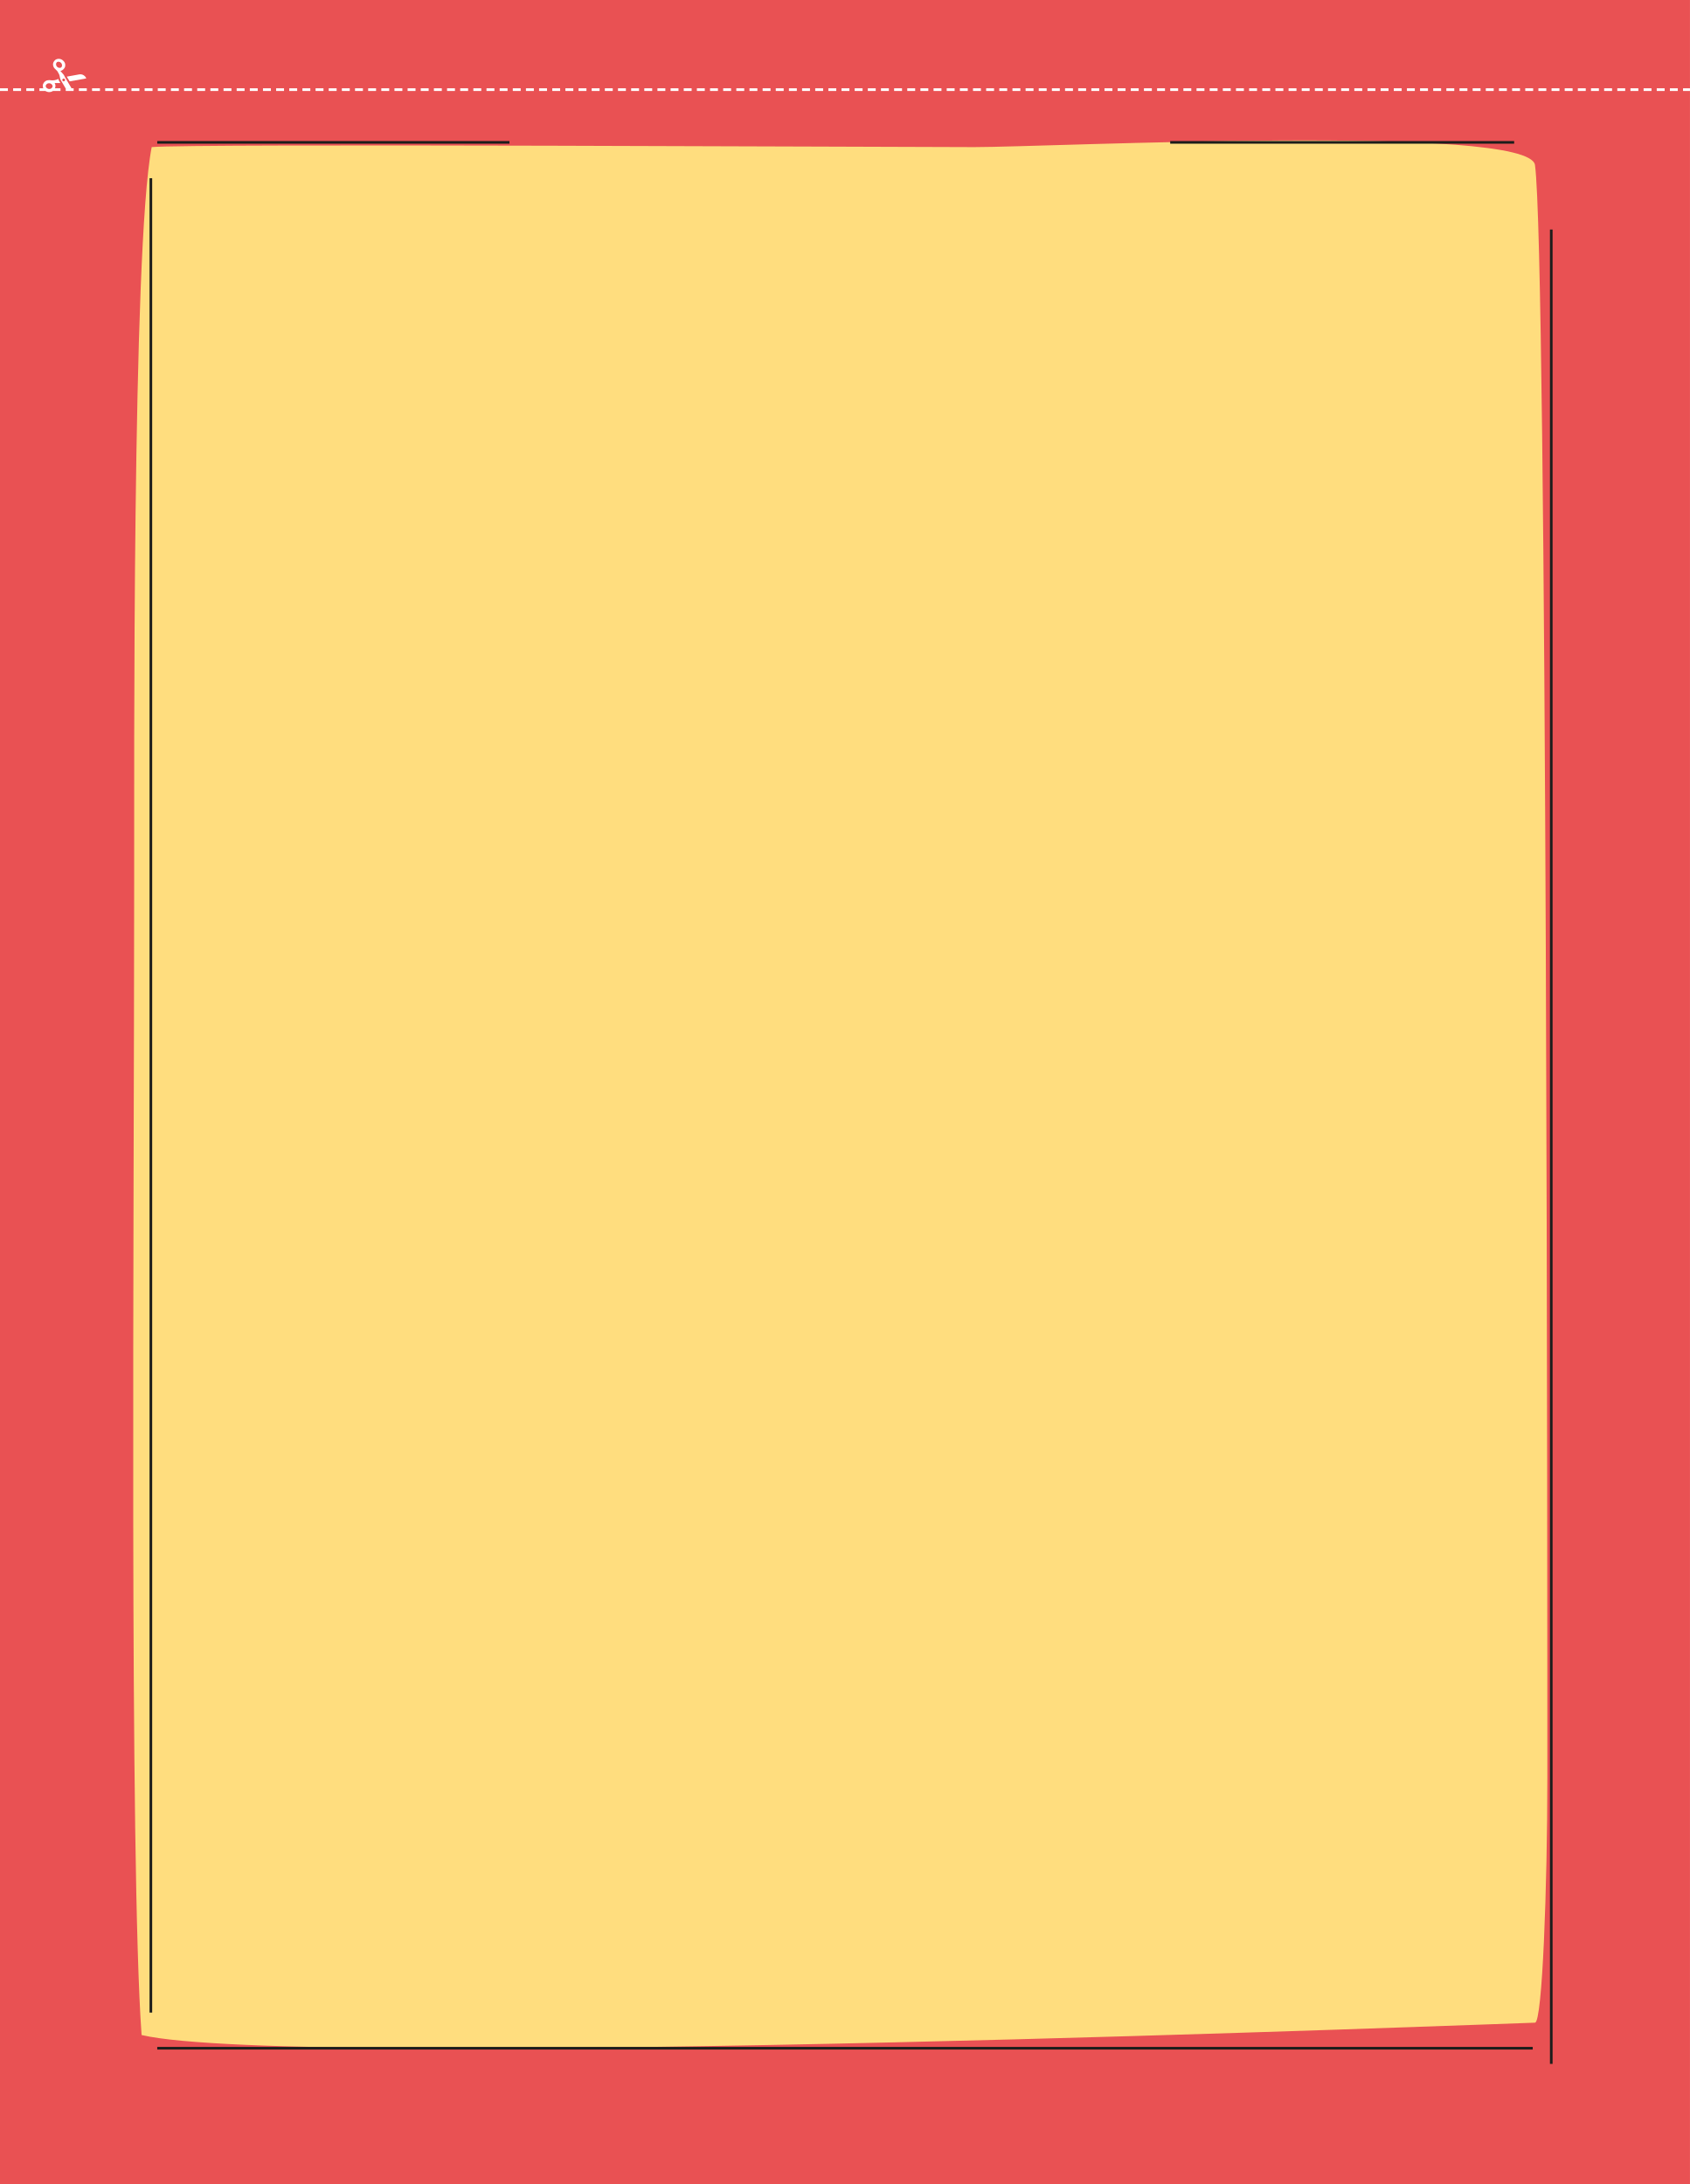
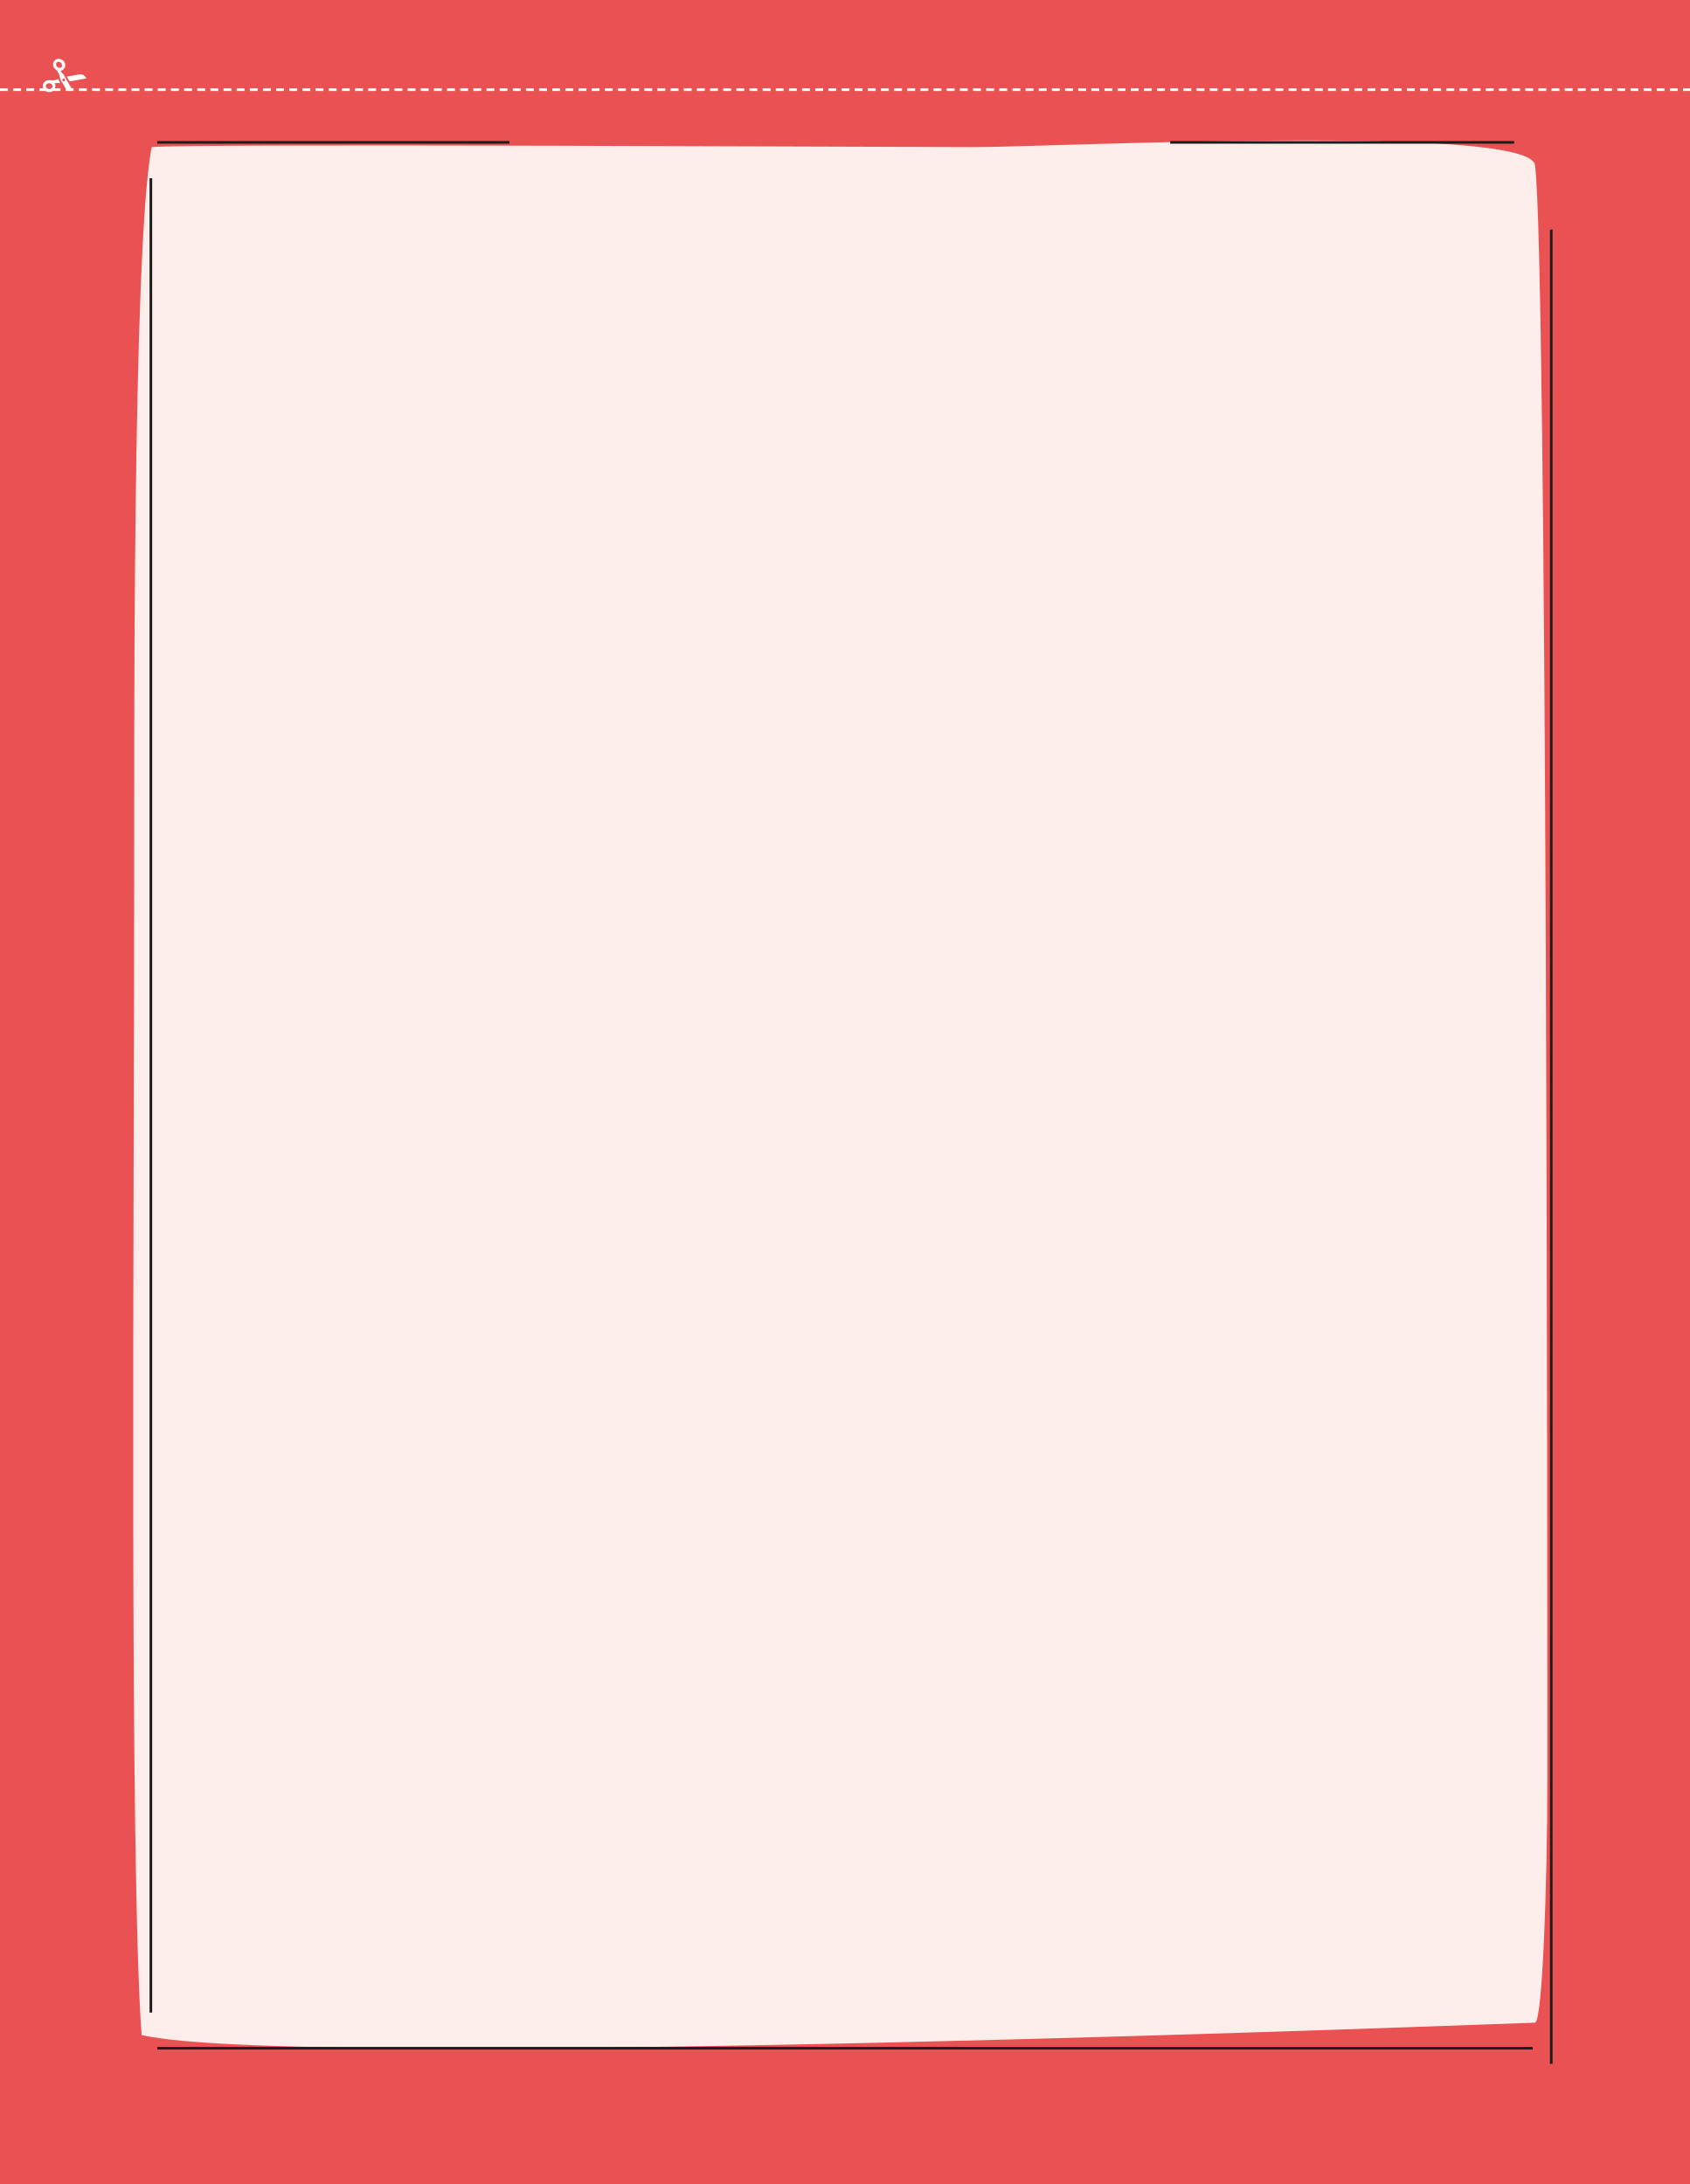
<svg xmlns="http://www.w3.org/2000/svg" xmlns:xlink="http://www.w3.org/1999/xlink" version="1.1" id="Capa_1" x="0px" y="0px" viewBox="0 0 820 1060" style="enable-background:new 0 0 820 1060;" xml:space="preserve">
  <style type="text/css">
	.st0{fill:#E95153;}
- 	.st1{clip-path:url(#SVGID_2_);}
- 	.st2{fill:#FFDD7E;}
+ 	.st1{clip-path:url(#SVGID_00000057139485844127605960000017320121539063267516_);}
+ 	.st2{fill:#FDEEEB;}
	.st3{fill:none;stroke:#1D1D1B;stroke-width:1.28;stroke-miterlimit:10;}
	.st4{fill:none;}
- 	.st5{clip-path:url(#SVGID_4_);}
+ 	.st5{clip-path:url(#SVGID_00000136412191554988715030000000140126978551620029_);}
	.st6{fill:none;stroke:#FFFFFF;stroke-width:1.28;stroke-dasharray:3.83,2.55;}
- 	.st7{clip-path:url(#SVGID_6_);}
+ 	.st7{clip-path:url(#SVGID_00000157306937872690534110000004055892162335238549_);}
	.st8{fill:#FFFFFF;}
- 	.st9{clip-path:url(#SVGID_8_);}
- 	.st10{clip-path:url(#SVGID_10_);}
+ 	.st9{clip-path:url(#SVGID_00000075137581044898576720000003396869894551886252_);}
+ 	.st10{clip-path:url(#SVGID_00000126314450309308561240000004530516908756337325_);}
</style>
-   <rect class="st0" width="820" height="1060" />
+   <rect y="0" class="st0" width="820" height="1060" />
  <g>
-     <defs>
-       <rect id="SVGID_1_" width="820" height="1060" />
-     </defs>
-     <clipPath id="SVGID_2_">
-       <use xlink:href="#SVGID_1_" style="overflow:visible;" />
-     </clipPath>
-     <g class="st1">
-       <path class="st2" d="M73.6,71.4c18.1-1.8,362.8,0,399.1,0S742,60,744.8,80.1c6,43.8,6,709.2,6,782.4c0,52.8-2.4,119.2-6,119.2    s-601.1,23.5-676.1,6c-6-84.2-3.6-397-3.6-560.2C65.2,376.1,64,121,73.6,71.4" />
+     <g>
+       <defs>
+         <rect id="SVGID_1_" y="0" width="820" height="1060" />
+       </defs>
+       <clipPath id="SVGID_00000141433803624230227480000015556395643117637017_">
+         <use xlink:href="#SVGID_1_" style="overflow:visible;" />
+       </clipPath>
+       <g style="clip-path:url(#SVGID_00000141433803624230227480000015556395643117637017_);">
+         <path class="st2" d="M73.6,71.4c18.1-1.8,362.8,0,399.1,0S742,60,744.8,80.1c6,43.8,6,709.2,6,782.4c0,52.8-2.4,119.2-6,119.2     s-601.1,23.5-676.1,6c-6-84.2-3.6-397-3.6-560.2C65.2,376.1,64,121,73.6,71.4" />
+       </g>
    </g>
  </g>
  <path class="st3" d="M752.7,1001.7V111.4 M734.7,69.1H567.8 M73.2,86.5v890.3 M76.3,994.1h667.4" />
-   <rect class="st4" width="820" height="1060" />
-   <rect class="st4" width="820" height="1060" />
+   <rect y="0" class="st4" width="820" height="1060" />
+   <rect y="0" class="st4" width="820" height="1060" />
  <line class="st3" x1="247.2" y1="69.1" x2="76.3" y2="69.1" />
  <g>
-     <defs>
-       <rect id="SVGID_3_" width="820" height="1060" />
-     </defs>
-     <clipPath id="SVGID_4_">
-       <use xlink:href="#SVGID_3_" style="overflow:visible;" />
-     </clipPath>
-     <g class="st5">
-       <line class="st6" x1="0" y1="43.5" x2="820" y2="43.5" />
+     <g>
+       <defs>
+         <rect id="SVGID_00000047018837023433928260000000875847737228208285_" y="0" width="820" height="1060" />
+       </defs>
+       <clipPath id="SVGID_00000063621148277705054400000006926435753692162948_">
+         <use xlink:href="#SVGID_00000047018837023433928260000000875847737228208285_" style="overflow:visible;" />
+       </clipPath>
+       <g style="clip-path:url(#SVGID_00000063621148277705054400000006926435753692162948_);">
+         <line class="st6" x1="0" y1="43.5" x2="820" y2="43.5" />
+       </g>
    </g>
  </g>
  <g>
-     <defs>
-       <rect id="SVGID_5_" width="820" height="1060" />
-     </defs>
-     <clipPath id="SVGID_6_">
-       <use xlink:href="#SVGID_5_" style="overflow:visible;" />
-     </clipPath>
-     <g class="st7">
-       <path class="st8" d="M32.4,37.2l1.4,2.3l7.8-1.4c0.1,0,0.1-0.1,0.2-0.1v-0.2c-0.2-0.3-0.4-0.6-0.6-0.8c-0.7-0.7-1.7-1.1-2.7-0.9    L32.4,37.2z" />
+     <g>
+       <defs>
+         <rect id="SVGID_00000161608251228420098140000013333737470593408703_" y="0" width="820" height="1060" />
+       </defs>
+       <clipPath id="SVGID_00000124157426871088520870000003871276449065324183_">
+         <use xlink:href="#SVGID_00000161608251228420098140000013333737470593408703_" style="overflow:visible;" />
+       </clipPath>
+       <g style="clip-path:url(#SVGID_00000124157426871088520870000003871276449065324183_);">
+         <path class="st8" d="M32.4,37.2l1.4,2.3l7.8-1.4c0.1,0,0.1-0.1,0.2-0.1v-0.2c-0.2-0.3-0.4-0.6-0.6-0.8c-0.7-0.7-1.7-1.1-2.7-0.9     L32.4,37.2z" />
+       </g>
    </g>
  </g>
  <g>
-     <defs>
-       <rect id="SVGID_7_" width="820" height="1060" />
-     </defs>
-     <clipPath id="SVGID_8_">
-       <use xlink:href="#SVGID_7_" style="overflow:visible;" />
-     </clipPath>
-     <g class="st9">
-       <path class="st8" d="M23.9,43.2c-0.8,0-1.5-0.5-1.7-1.2v-0.2c0-0.2,0-0.4,0.1-0.5c0.3-0.6,0.9-0.9,1.5-0.9c0.8,0,1.5,0.5,1.7,1.2    v0.2c0,0.2,0,0.4-0.1,0.5C25.1,42.9,24.5,43.2,23.9,43.2 M26.9,41.8v-0.4c0-0.1-0.1-0.2-0.1-0.4s-0.1-0.3-0.2-0.5    s-0.1-0.1-0.1-0.2h2.8l-0.6-1c-0.2-0.3-0.3-0.6-0.4-1c-0.3,0.1-0.6,0.3-0.9,0.4c-0.6,0.2-1.2,0.3-1.8,0.3c-0.5,0-0.9,0-1.4-0.1    h-0.5c-1.2,0-2.2,0.6-2.7,1.7c-0.2,0.4-0.3,0.8-0.2,1.2v0.4c0.3,1.5,1.6,2.5,3.1,2.5c1.2,0,2.2-0.6,2.7-1.7    C26.8,42.6,26.9,42.2,26.9,41.8" />
+     <g>
+       <defs>
+         <rect id="SVGID_00000001629089720446605450000006958716529038908294_" y="0" width="820" height="1060" />
+       </defs>
+       <clipPath id="SVGID_00000129183884704899848460000017285596970670552743_">
+         <use xlink:href="#SVGID_00000001629089720446605450000006958716529038908294_" style="overflow:visible;" />
+       </clipPath>
+       <g style="clip-path:url(#SVGID_00000129183884704899848460000017285596970670552743_);">
+         <path class="st8" d="M23.9,43.2c-0.8,0-1.5-0.5-1.7-1.2v-0.2c0-0.2,0-0.4,0.1-0.5c0.3-0.6,0.9-0.9,1.5-0.9c0.8,0,1.5,0.5,1.7,1.2     v0.2c0,0.2,0,0.4-0.1,0.5C25.1,42.9,24.5,43.2,23.9,43.2 M26.9,41.8v-0.4c0-0.1-0.1-0.2-0.1-0.4s-0.1-0.3-0.2-0.5     s-0.1-0.1-0.1-0.2h2.8l-0.6-1c-0.2-0.3-0.3-0.6-0.4-1c-0.3,0.1-0.6,0.3-0.9,0.4c-0.6,0.2-1.2,0.3-1.8,0.3c-0.5,0-0.9,0-1.4-0.1     h-0.5c-1.2,0-2.2,0.6-2.7,1.7c-0.2,0.4-0.3,0.8-0.2,1.2v0.4c0.3,1.5,1.6,2.5,3.1,2.5c1.2,0,2.2-0.6,2.7-1.7     C26.8,42.6,26.9,42.2,26.9,41.8" />
+       </g>
    </g>
  </g>
  <g>
-     <defs>
-       <rect id="SVGID_9_" width="820" height="1060" />
-     </defs>
-     <clipPath id="SVGID_10_">
-       <use xlink:href="#SVGID_9_" style="overflow:visible;" />
-     </clipPath>
-     <g class="st10">
-       <path class="st8" d="M27.6,32.3c-0.4-0.5-0.5-1.1-0.3-1.7c0.1-0.2,0.2-0.3,0.3-0.4l0.1-0.1c0.7-0.3,1.5-0.1,2,0.5    c0.4,0.5,0.5,1.1,0.3,1.7c-0.1,0.2-0.2,0.3-0.3,0.4l-0.1,0.1C28.9,33.1,28.1,32.9,27.6,32.3 M30.3,38.5c0.2-0.3,0.6-0.5,0.9-0.3    c0.3,0.2,0.5,0.6,0.3,0.9c-0.2,0.3-0.6,0.5-0.9,0.3C30.3,39.2,30.1,38.8,30.3,38.5 M28.7,36.1c0.2,0.5,0.3,1.1,0.4,1.6    c0.1,0.4,0.2,0.8,0.4,1.2l2.4,4.1h2.9l-3.3-5.6l-0.5-1c-0.1-0.1-0.4-0.5-1.1-1.3l-0.6-0.6l0,0c0.1,0,0.1,0,0.2-0.1    s0.3-0.1,0.5-0.2s0.2-0.1,0.3-0.2s0.2-0.1,0.3-0.2c0.3-0.3,0.6-0.6,0.8-1c0.5-1,0.3-2.3-0.5-3.1c-0.9-1.1-2.5-1.5-3.8-0.8    C27,29,26.9,29,26.8,29.1c-0.3,0.3-0.6,0.6-0.8,1c-0.5,1-0.3,2.3,0.5,3.1l0.3,0.3l0,0l1,1C28.1,35,28.4,35.5,28.7,36.1" />
+     <g>
+       <defs>
+         <rect id="SVGID_00000150824095596391578660000013551553424258527659_" y="0" width="820" height="1060" />
+       </defs>
+       <clipPath id="SVGID_00000162351090390086748180000018278287792269363105_">
+         <use xlink:href="#SVGID_00000150824095596391578660000013551553424258527659_" style="overflow:visible;" />
+       </clipPath>
+       <g style="clip-path:url(#SVGID_00000162351090390086748180000018278287792269363105_);">
+         <path class="st8" d="M27.6,32.3c-0.4-0.5-0.5-1.1-0.3-1.7c0.1-0.2,0.2-0.3,0.3-0.4l0.1-0.1c0.7-0.3,1.5-0.1,2,0.5     c0.4,0.5,0.5,1.1,0.3,1.7c-0.1,0.2-0.2,0.3-0.3,0.4l-0.1,0.1C28.9,33.1,28.1,32.9,27.6,32.3 M30.3,38.5c0.2-0.3,0.6-0.5,0.9-0.3     s0.5,0.6,0.3,0.9c-0.2,0.3-0.6,0.5-0.9,0.3S30.1,38.8,30.3,38.5 M28.7,36.1c0.2,0.5,0.3,1.1,0.4,1.6c0.1,0.4,0.2,0.8,0.4,1.2     l2.4,4.1h2.9l-3.3-5.6l-0.5-1c-0.1-0.1-0.4-0.5-1.1-1.3l-0.6-0.6l0,0c0.1,0,0.1,0,0.2-0.1s0.3-0.1,0.5-0.2s0.2-0.1,0.3-0.2     s0.2-0.1,0.3-0.2c0.3-0.3,0.6-0.6,0.8-1c0.5-1,0.3-2.3-0.5-3.1c-0.9-1.1-2.5-1.5-3.8-0.8C27,29,26.9,29,26.8,29.1     c-0.3,0.3-0.6,0.6-0.8,1c-0.5,1-0.3,2.3,0.5,3.1l0.3,0.3l0,0l1,1C28.1,35,28.4,35.5,28.7,36.1" />
+       </g>
    </g>
  </g>
</svg>
